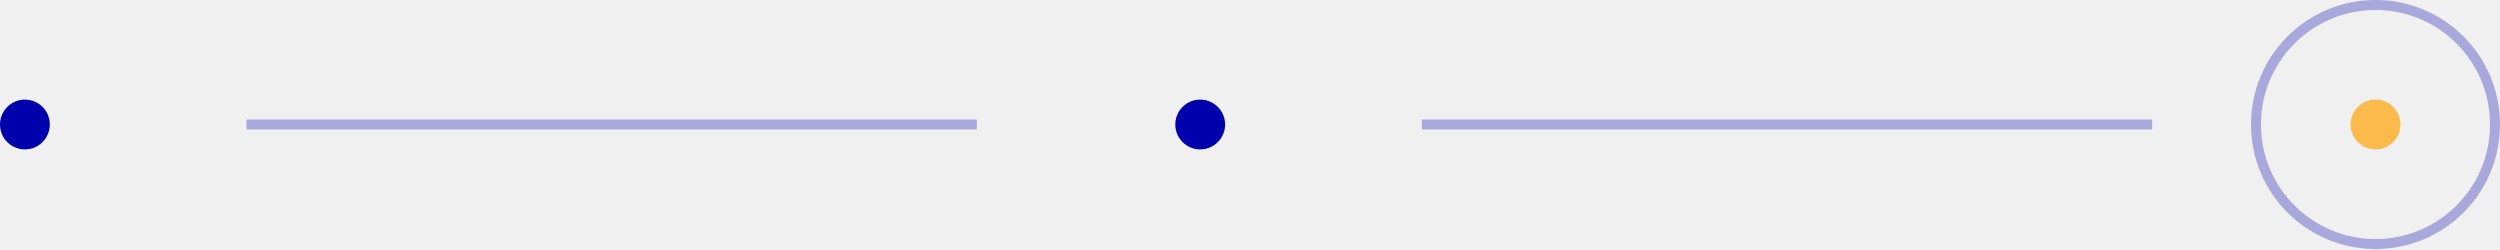
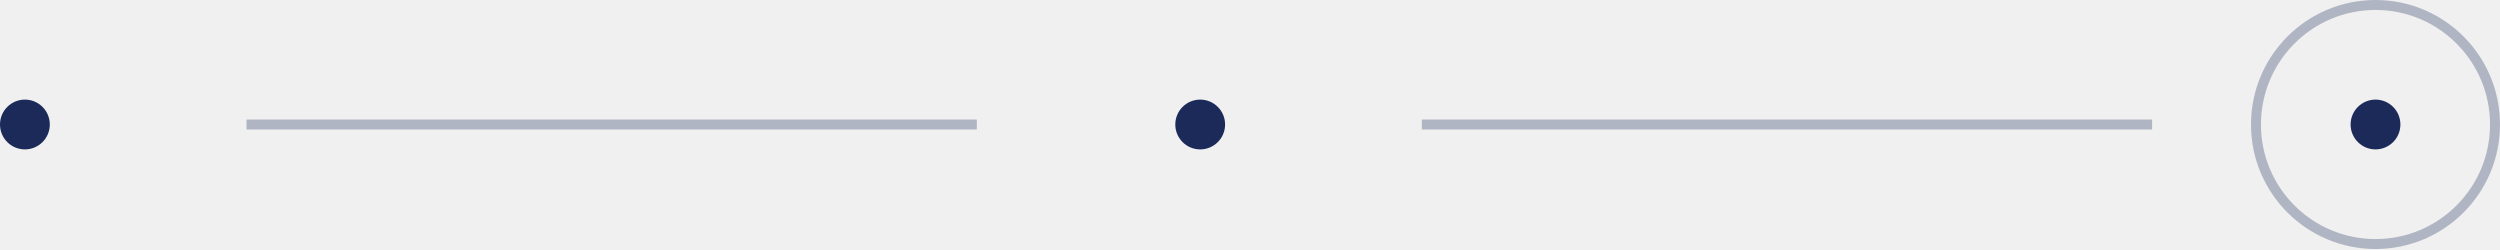
<svg xmlns="http://www.w3.org/2000/svg" xmlns:xlink="http://www.w3.org/1999/xlink" width="502px" height="50px" viewBox="0 0 502 50" version="1.1">
  <defs>
    <path d="M0,25 C0,38.811 11.193,50 25,50 C38.807,50 50,38.811 50,25 C50,11.196 38.807,0 25,0 C11.193,0 0,11.196 0,25 Z" id="path-1" />
    <mask id="mask-2" maskContentUnits="userSpaceOnUse" maskUnits="objectBoundingBox" x="0" y="0" width="50" height="50" fill="white">
      <use xlink:href="#path-1" />
    </mask>
    <path d="M0,25 C0,38.811 11.193,50 25,50 C38.807,50 50,38.811 50,25 C50,11.196 38.807,0 25,0 C11.193,0 0,11.196 0,25 Z" id="path-3" />
    <mask id="mask-4" maskContentUnits="userSpaceOnUse" maskUnits="objectBoundingBox" x="0" y="0" width="50" height="50" fill="white">
      <use xlink:href="#path-3" />
    </mask>
    <path d="M0,25 C0,38.811 11.193,50 25,50 C38.807,50 50,38.811 50,25 C50,11.196 38.807,0 25,0 C11.193,0 0,11.196 0,25 Z" id="path-5" />
    <mask id="mask-6" maskContentUnits="userSpaceOnUse" maskUnits="objectBoundingBox" x="0" y="0" width="50" height="50" fill="white">
      <use xlink:href="#path-5" />
    </mask>
  </defs>
  <g id="Mobile" stroke="none" stroke-width="1" fill="none" fill-rule="evenodd">
    <g id="6c-Sign-Up" transform="translate(-134, -190)">
      <g id="Indicator" transform="translate(114, 190)">
        <g id="3" transform="translate(472, 0)">
-           <use id="Oval" stroke="#0000AD" mask="url(#mask-2)" stroke-width="4" opacity="0.3" xlink:href="#path-1" />
-           <circle id="Oval" fill="#FCB94C" cx="25" cy="25" r="5" />
+           <use id="Oval" stroke="#1c2a5a" mask="url(#mask-2)" stroke-width="4" opacity="0.3" xlink:href="#path-1" />
+           <circle id="Oval" fill="#1c2a5a" cx="25" cy="25" r="5" />
        </g>
-         <path d="M306.5,25 L451.146,25" id="line" stroke="#0000AD" stroke-width="2" stroke-linecap="square" opacity="0.3" />
+         <path d="M306.5,25 L451.146,25" id="line" stroke="#1c2a5a" stroke-width="2" stroke-linecap="square" opacity="0.3" />
        <g id="2" transform="translate(236, 0)">
-           <use id="Oval" stroke="#0000AD" mask="url(#mask-4)" stroke-width="4" opacity="0" xlink:href="#path-3" />
-           <circle id="Oval" fill="#0000AD" cx="25" cy="25" r="5" />
+           <use id="Oval" stroke="#1c2a5a" mask="url(#mask-4)" stroke-width="4" opacity="0" xlink:href="#path-3" />
+           <circle id="Oval" fill="#1c2a5a" cx="25" cy="25" r="5" />
        </g>
-         <path d="M70.5,25 L215.146,25" id="Line" stroke="#0000AD" stroke-width="2" stroke-linecap="square" opacity="0.3" />
+         <path d="M70.5,25 L215.146,25" id="Line" stroke="#1c2a5a" stroke-width="2" stroke-linecap="square" opacity="0.3" />
        <g id="1">
          <use id="Oval" stroke="#FFFFFF" mask="url(#mask-6)" stroke-width="4" opacity="0" xlink:href="#path-5" />
-           <circle id="Oval" fill="#0000AD" cx="25" cy="25" r="5" />
+           <circle id="Oval" fill="#1c2a5a" cx="25" cy="25" r="5" />
        </g>
      </g>
    </g>
  </g>
</svg>
